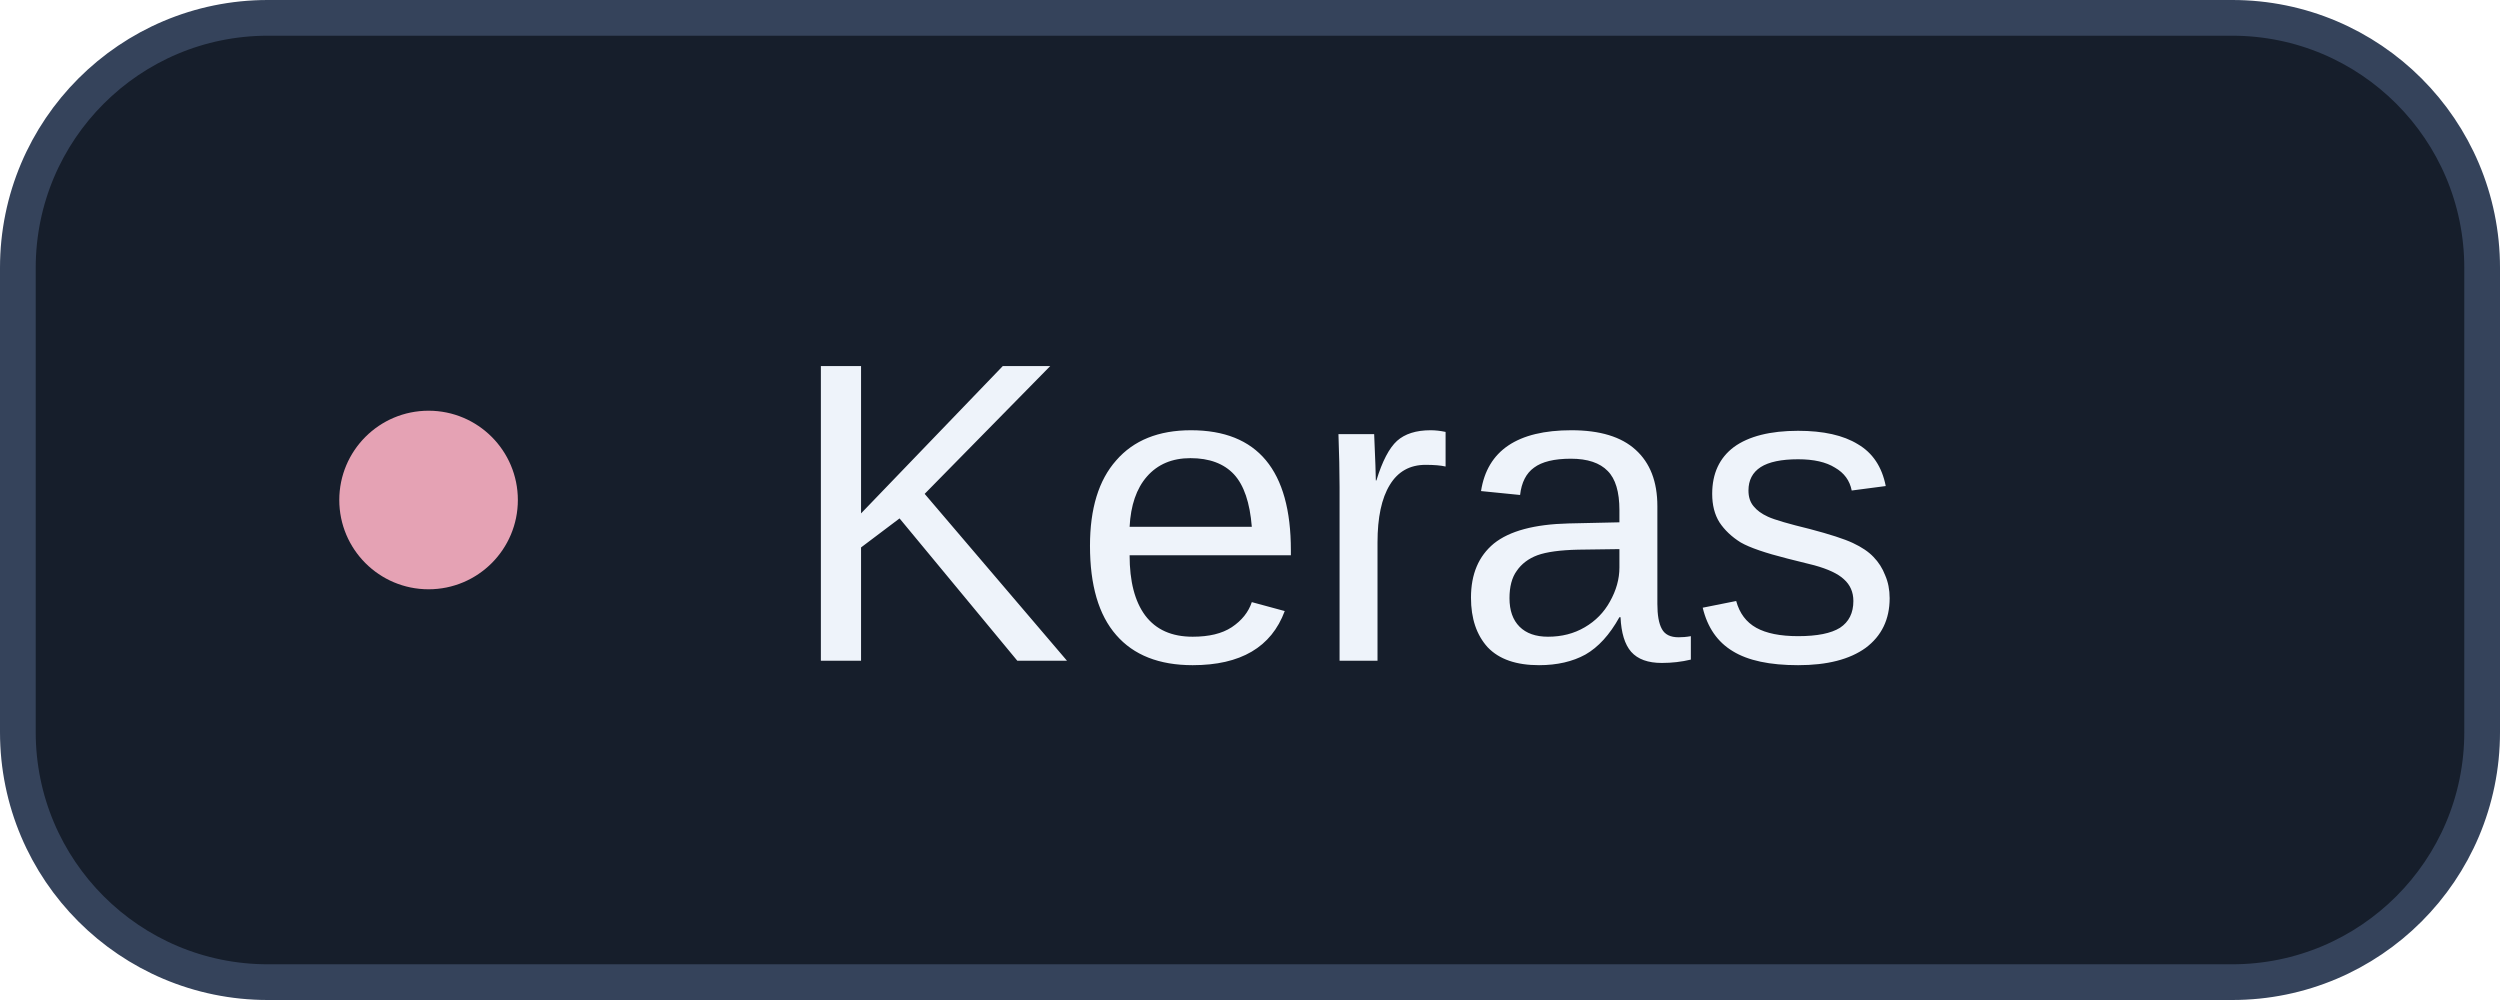
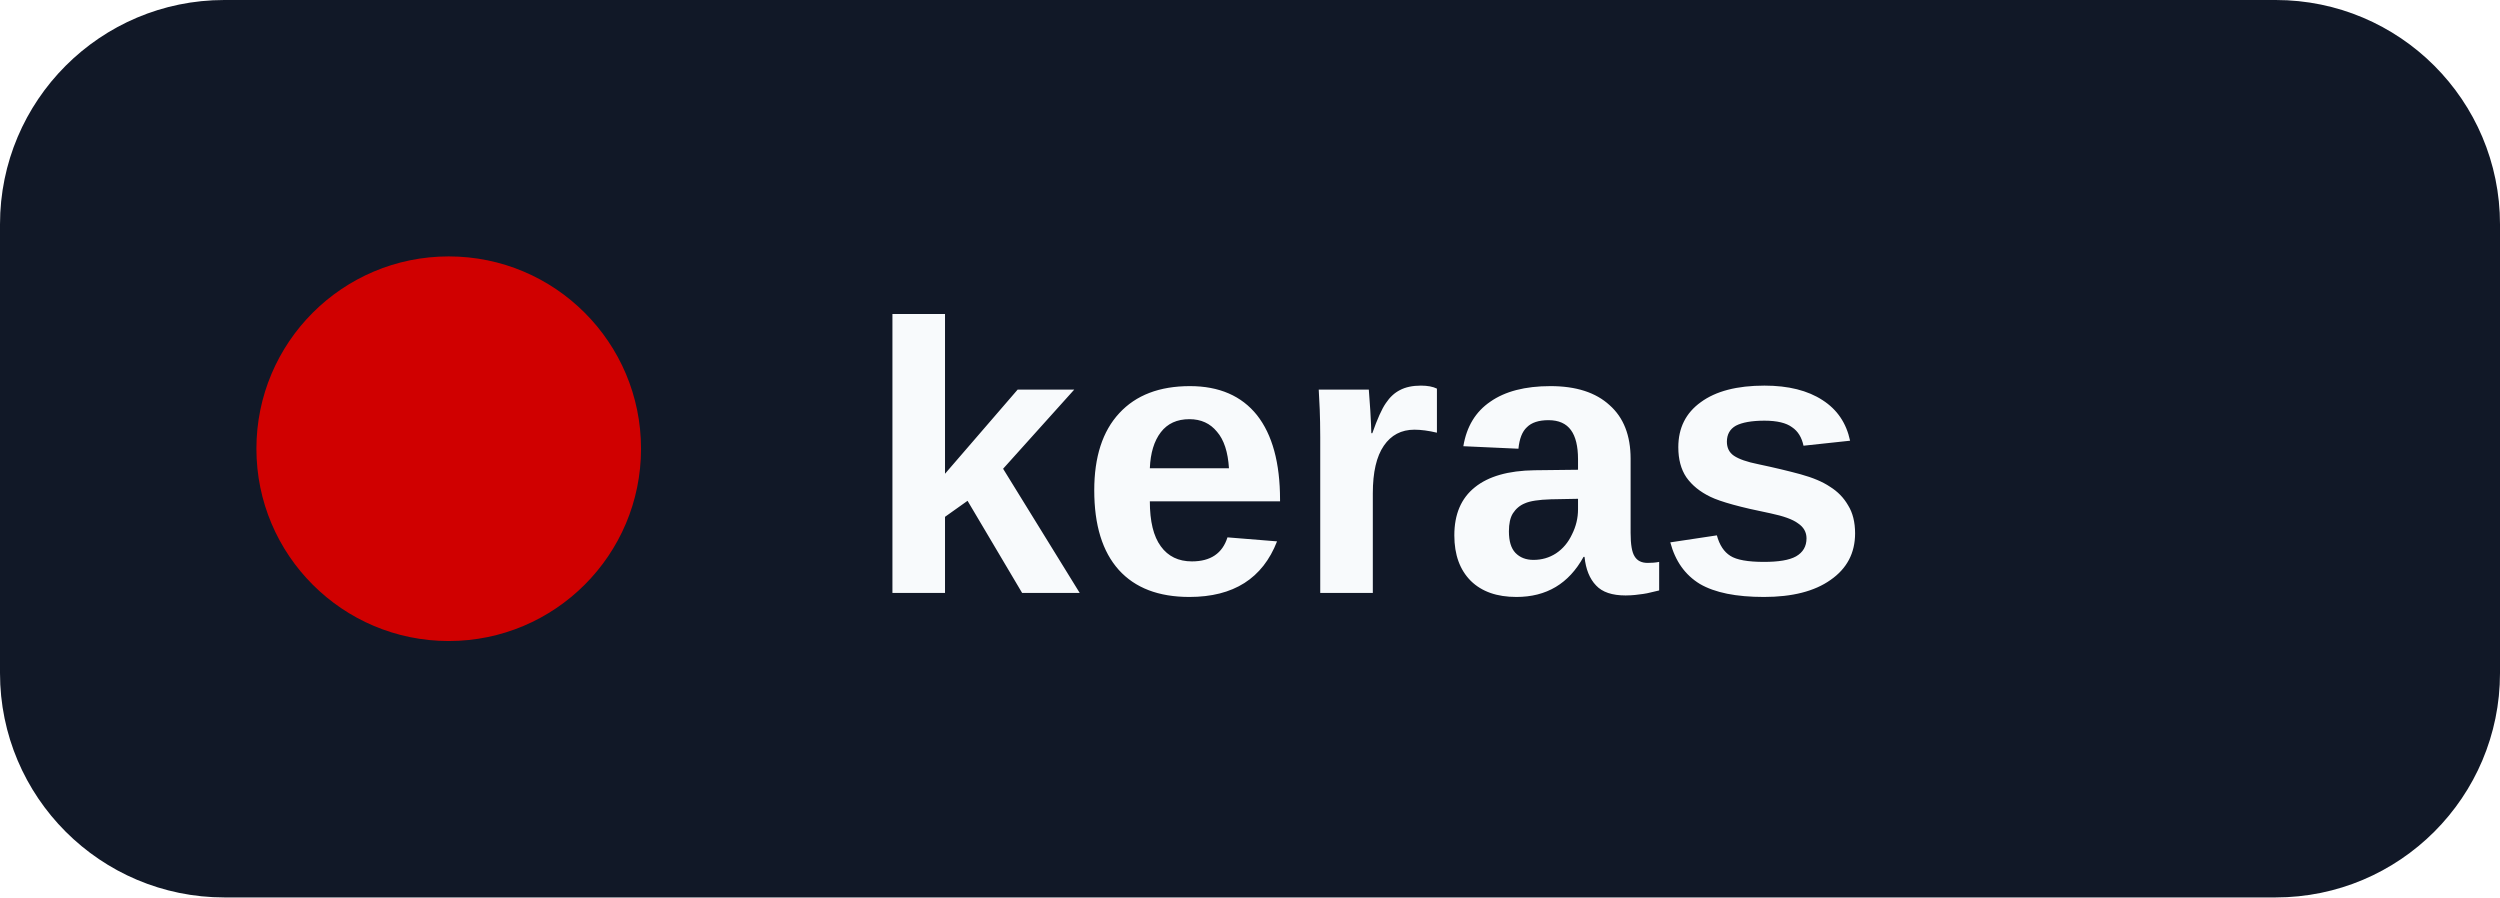
- <svg xmlns="http://www.w3.org/2000/svg" width="70" height="28" viewBox="0 0 70 28" role="img" aria-labelledby="title desc">
-   <rect x=".5" y=".5" width="69" height="27" rx="7" fill="#161e2b" stroke="#35435b" />
-   <circle cx="12" cy="14" r="2.5" fill="#e5a2b4" />
-   <text x="22" y="18.5" fill="#eef3fa" font-family="Arial,sans-serif" font-size="12">Keras</text>
+ <svg xmlns="http://www.w3.org/2000/svg" width="78" height="28" viewBox="0 0 78 28" role="img" aria-label="keras">
+   <rect width="78" height="28" rx="7" fill="#111827" />
+   <circle cx="14" cy="14" r="6" fill="#D00000" />
+   <text x="27" y="18.5" fill="#F8FAFC" font-family="Arial,sans-serif" font-size="12" font-weight="600">keras</text>
</svg>
